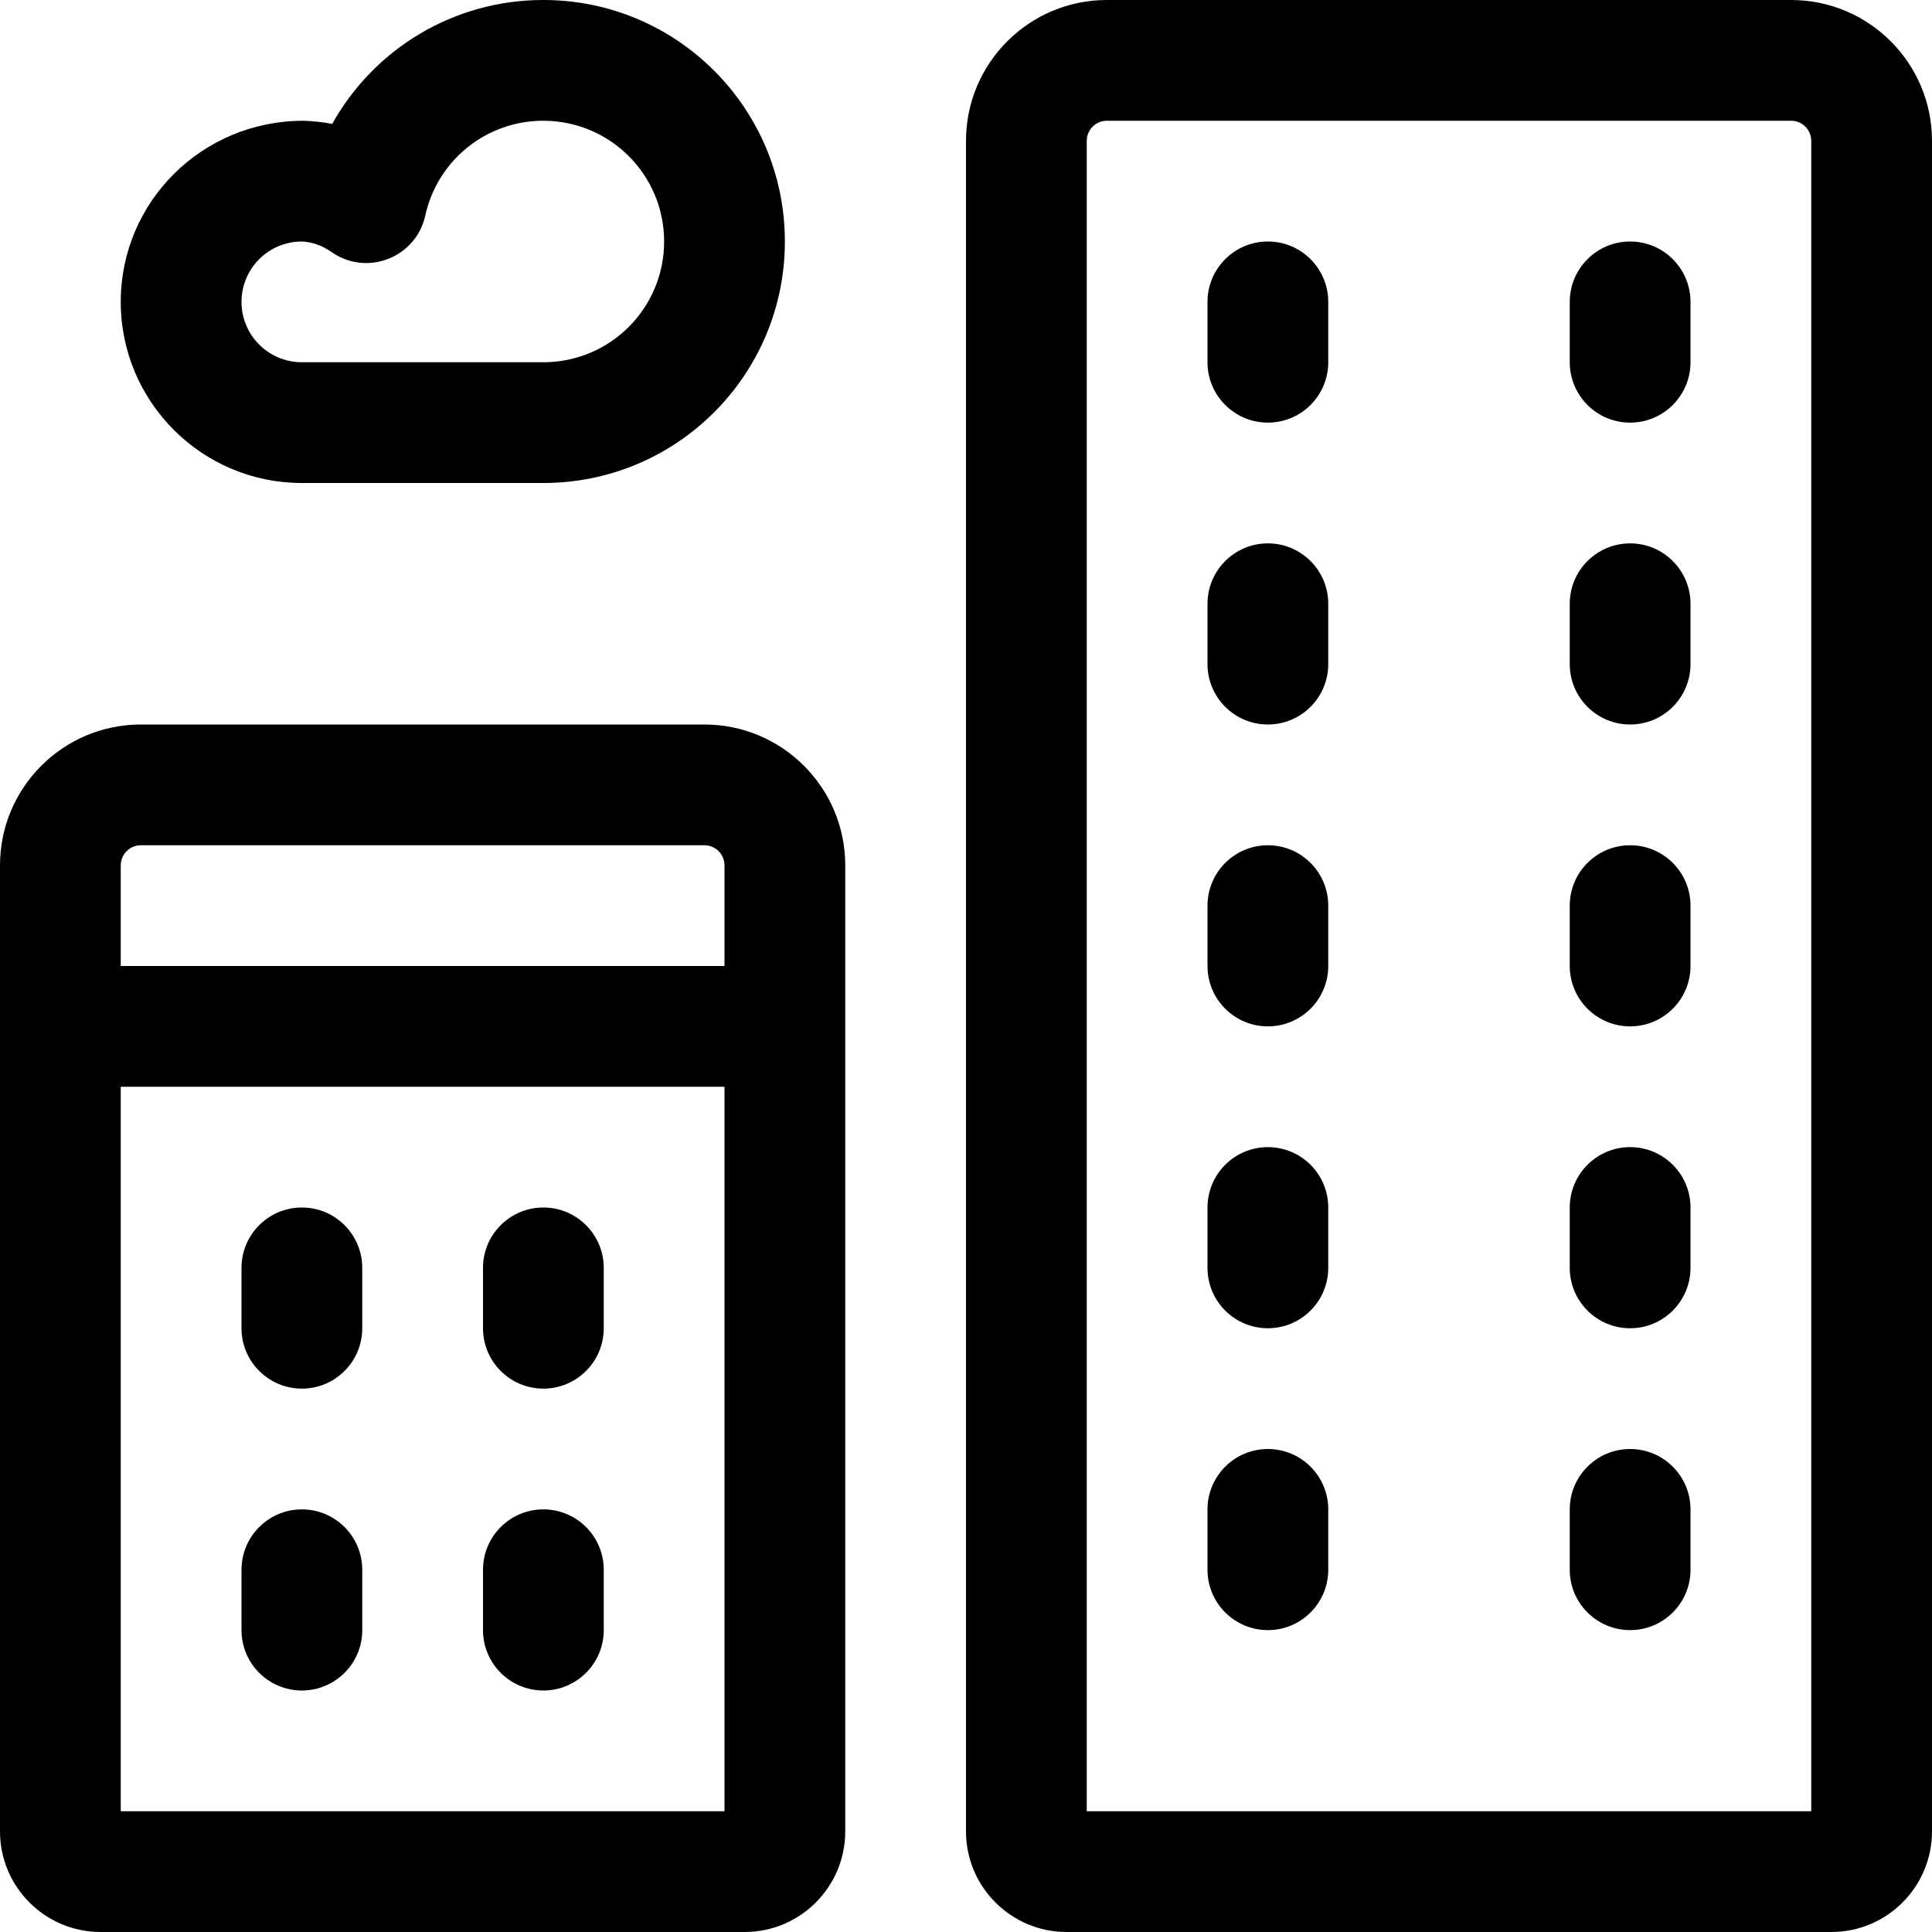
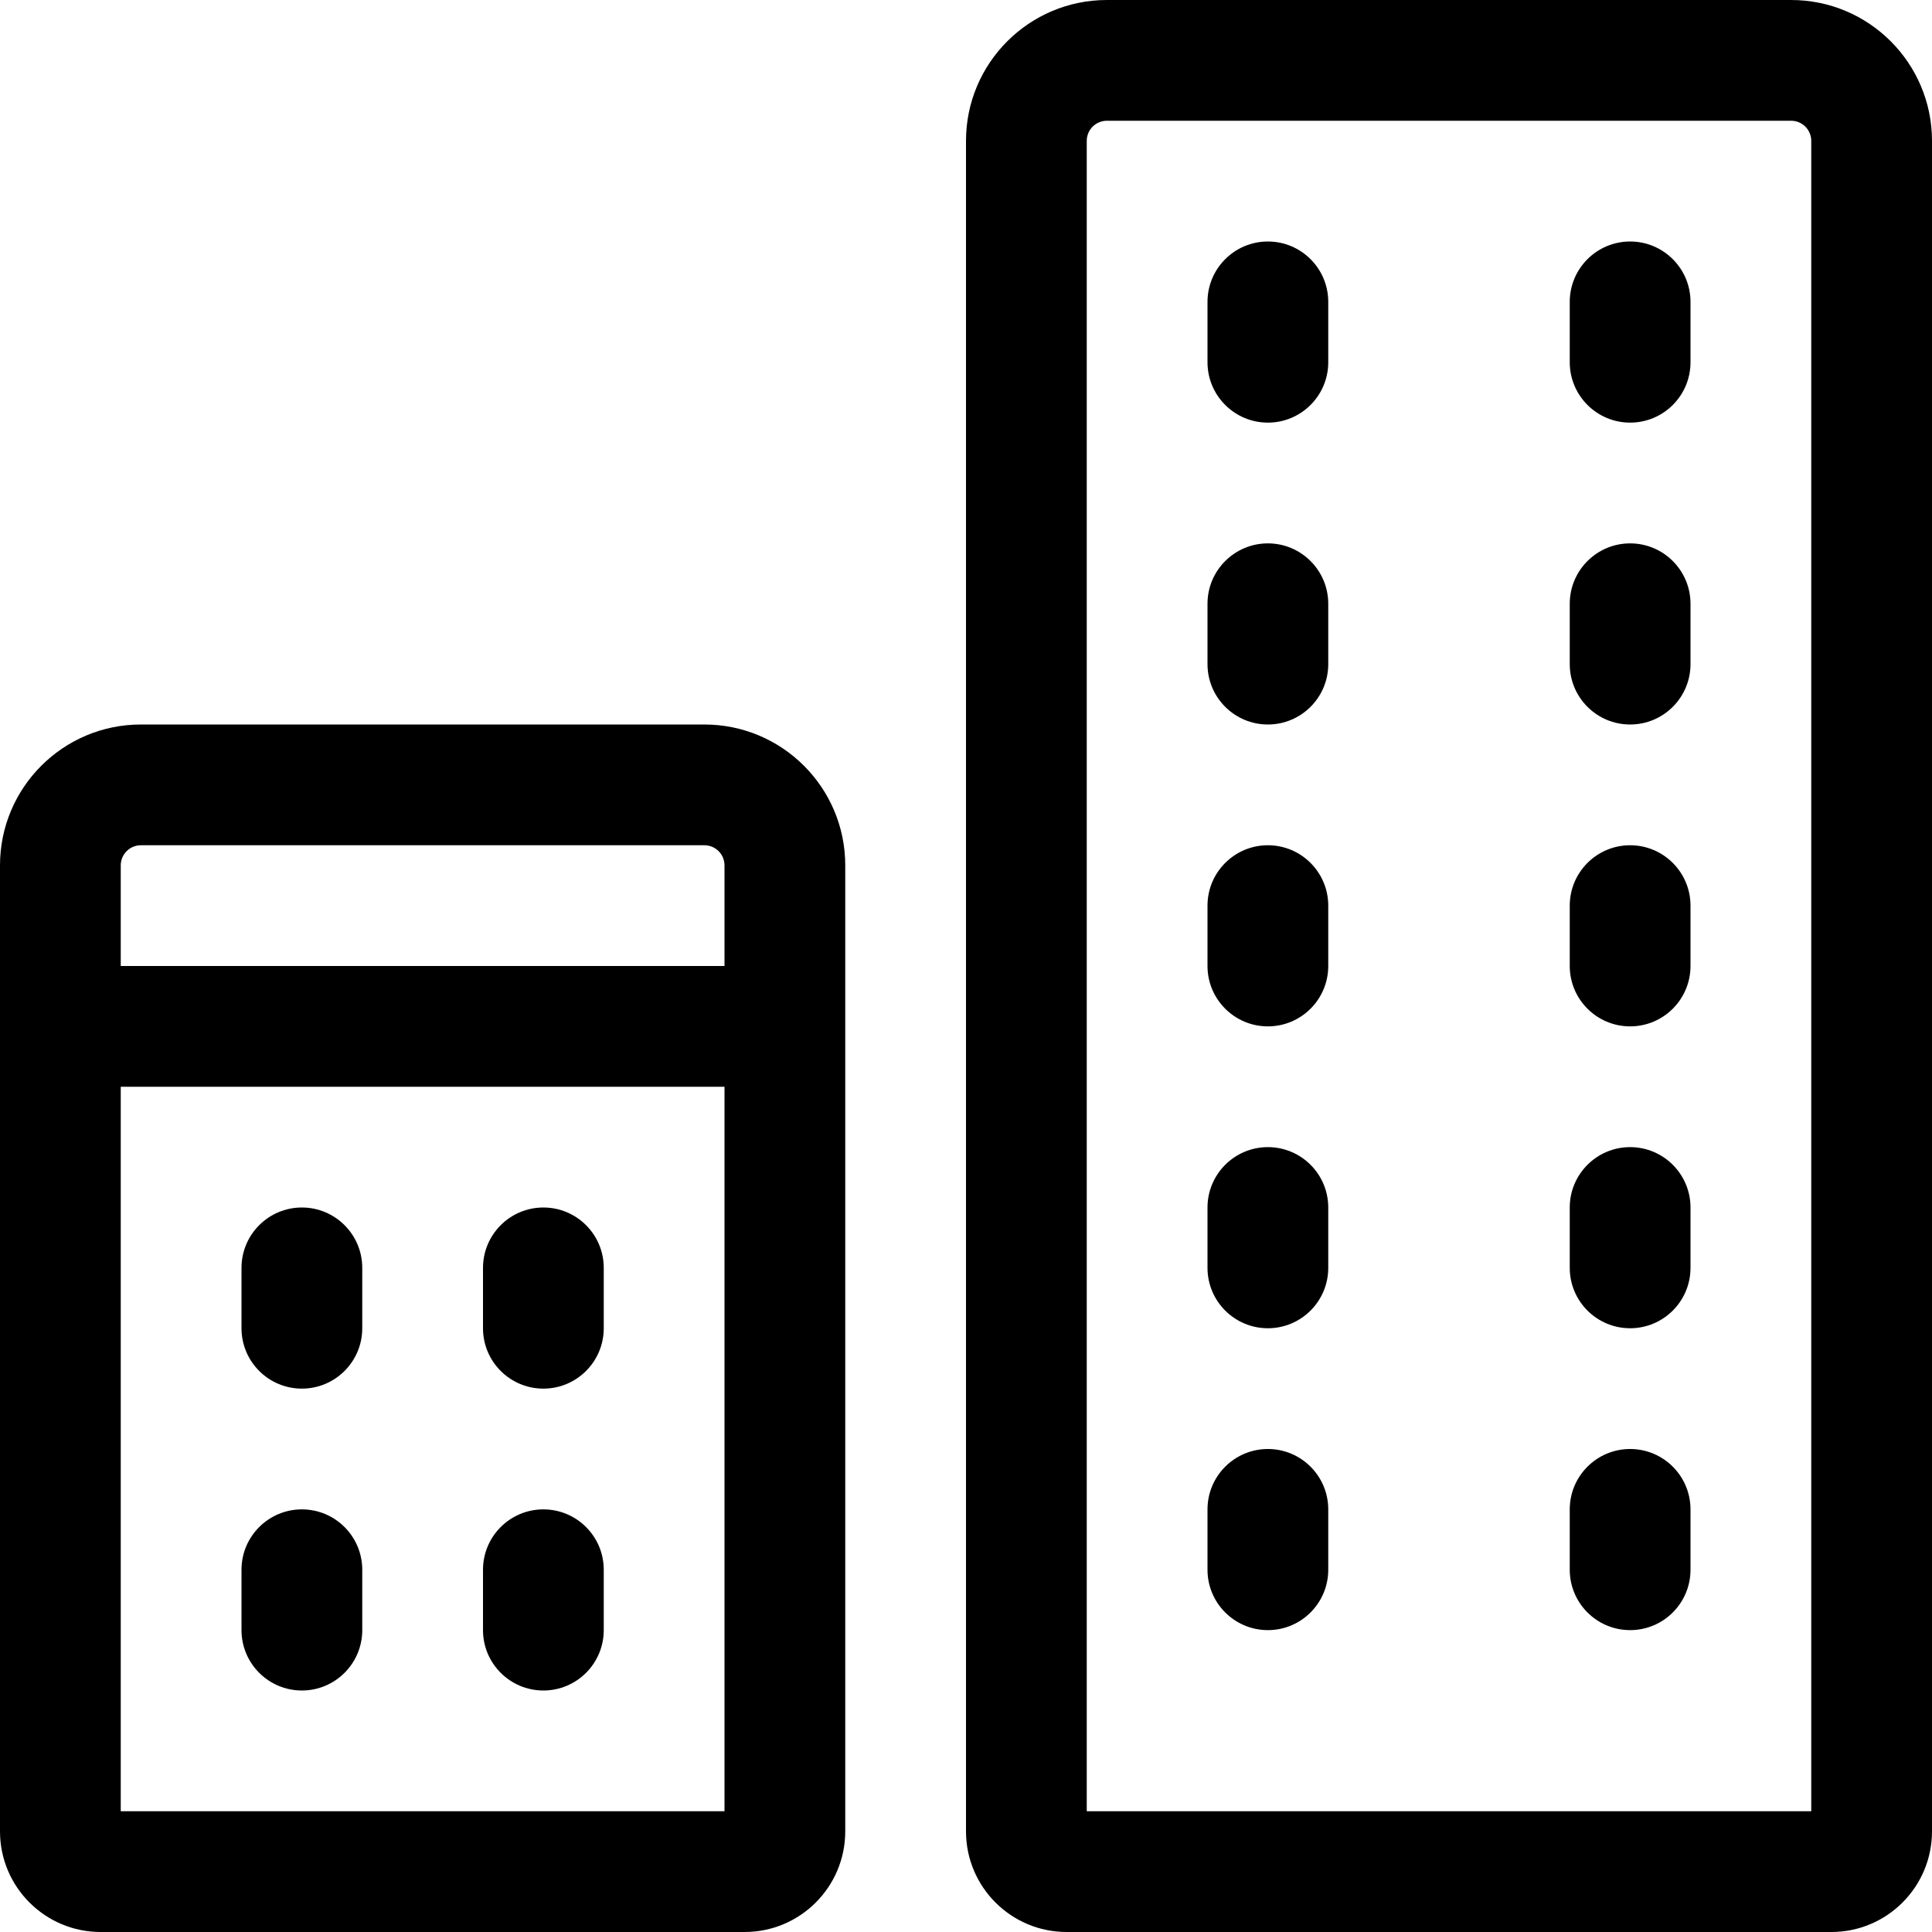
<svg xmlns="http://www.w3.org/2000/svg" width="24px" height="24px" viewBox="0 0 24 24" version="1.1">
  <g id="Icons" stroke="none" stroke-width="1" fill="none" fill-rule="evenodd">
-     <path d="M1.5,12 L9,12 L9,10.75 C9,10.612 8.888,10.5 8.75,10.5 L1.75,10.5 C1.612,10.5 1.5,10.612 1.5,10.75 L1.5,12 Z M10.5,12.75 L10.5,22.75 C10.5,23.44 9.94,24 9.25,24 L1.25,24 C0.56,24 0,23.44 0,22.75 L0,10.75 C0,9.784 0.784,9 1.75,9 L8.75,9 C9.716,9 10.5,9.784 10.5,10.75 L10.5,12.75 L10.5,12.75 Z M1.5,13.5 L1.5,22.5 L9,22.5 L9,13.5 L1.5,13.5 Z M4.127,1.539 C4.646,0.607 5.639,-0.002 6.751,-3.98253489e-06 C8.408,0 9.75,1.343 9.75,3 C9.75,4.657 8.407,6 6.75,6 L3.75,6 C2.508,6 1.5,4.992 1.5,3.75 C1.5,2.508 2.508,1.5 3.771,1.5 C3.891,1.504 4.01,1.517 4.127,1.539 Z M8.25,3 C8.25,2.171 7.579,1.5 6.749,1.5 C6.044,1.499 5.434,1.989 5.283,2.678 C5.167,3.202 4.555,3.439 4.117,3.13 C4.003,3.049 3.868,3.004 3.75,3 C3.336,3 3,3.336 3,3.75 C3,4.164 3.336,4.5 3.75,4.5 L6.75,4.5 C7.579,4.5 8.25,3.829 8.25,3 Z M13.75,-8.8817842e-16 L22.25,-8.8817842e-16 C23.216,-8.8817842e-16 24,0.784 24,1.75 L24,22.75 C24,23.44 23.44,24 22.75,24 L13.25,24 C12.56,24 12,23.44 12,22.75 L12,1.75 C12,0.784 12.784,-8.8817842e-16 13.75,-8.8817842e-16 Z M22.5,22.5 L22.5,1.75 C22.5,1.612 22.388,1.5 22.25,1.5 L13.75,1.5 C13.612,1.5 13.5,1.612 13.5,1.75 L13.5,22.5 L22.5,22.5 Z M15,3.75 C15,3.336 15.336,3 15.75,3 C16.164,3 16.5,3.336 16.5,3.75 L16.5,4.5 C16.5,4.914 16.164,5.25 15.75,5.25 C15.336,5.25 15,4.914 15,4.5 L15,3.75 Z M19.5,3.75 C19.5,3.336 19.836,3 20.25,3 C20.664,3 21,3.336 21,3.75 L21,4.5 C21,4.914 20.664,5.25 20.25,5.25 C19.836,5.25 19.5,4.914 19.5,4.5 L19.5,3.75 Z M15,7.5 C15,7.086 15.336,6.75 15.75,6.75 C16.164,6.75 16.5,7.086 16.5,7.5 L16.5,8.25 C16.5,8.664 16.164,9 15.75,9 C15.336,9 15,8.664 15,8.25 L15,7.5 Z M19.5,7.5 C19.5,7.086 19.836,6.75 20.25,6.75 C20.664,6.75 21,7.086 21,7.5 L21,8.25 C21,8.664 20.664,9 20.25,9 C19.836,9 19.5,8.664 19.5,8.25 L19.5,7.5 Z M15,11.25 C15,10.836 15.336,10.5 15.75,10.5 C16.164,10.5 16.5,10.836 16.5,11.25 L16.5,12 C16.5,12.414 16.164,12.75 15.75,12.75 C15.336,12.75 15,12.414 15,12 L15,11.25 Z M19.5,11.25 C19.5,10.836 19.836,10.5 20.25,10.5 C20.664,10.5 21,10.836 21,11.25 L21,12 C21,12.414 20.664,12.75 20.25,12.75 C19.836,12.75 19.5,12.414 19.5,12 L19.5,11.25 Z M15,15 C15,14.586 15.336,14.25 15.75,14.25 C16.164,14.25 16.5,14.586 16.5,15 L16.5,15.75 C16.5,16.164 16.164,16.5 15.75,16.5 C15.336,16.5 15,16.164 15,15.75 L15,15 Z M19.5,15 C19.5,14.586 19.836,14.25 20.25,14.25 C20.664,14.25 21,14.586 21,15 L21,15.75 C21,16.164 20.664,16.5 20.25,16.5 C19.836,16.5 19.5,16.164 19.5,15.75 L19.5,15 Z M15,18.75 C15,18.336 15.336,18 15.75,18 C16.164,18 16.5,18.336 16.5,18.75 L16.5,19.5 C16.5,19.914 16.164,20.25 15.75,20.25 C15.336,20.25 15,19.914 15,19.5 L15,18.75 Z M19.5,18.75 C19.5,18.336 19.836,18 20.25,18 C20.664,18 21,18.336 21,18.75 L21,19.5 C21,19.914 20.664,20.25 20.25,20.25 C19.836,20.25 19.5,19.914 19.5,19.5 L19.5,18.75 Z M3,15.75 C3,15.336 3.336,15 3.75,15 C4.164,15 4.5,15.336 4.5,15.75 L4.5,16.5 C4.5,16.914 4.164,17.25 3.75,17.25 C3.336,17.25 3,16.914 3,16.5 L3,15.75 Z M6,15.75 C6,15.336 6.336,15 6.75,15 C7.164,15 7.5,15.336 7.5,15.75 L7.5,16.5 C7.5,16.914 7.164,17.25 6.75,17.25 C6.336,17.25 6,16.914 6,16.5 L6,15.75 Z M3,19.5 C3,19.086 3.336,18.75 3.75,18.75 C4.164,18.75 4.5,19.086 4.5,19.5 L4.5,20.25 C4.5,20.664 4.164,21 3.75,21 C3.336,21 3,20.664 3,20.25 L3,19.5 Z M6,19.5 C6,19.086 6.336,18.75 6.75,18.75 C7.164,18.75 7.5,19.086 7.5,19.5 L7.5,20.25 C7.5,20.664 7.164,21 6.75,21 C6.336,21 6,20.664 6,20.25 L6,19.5 Z" id="Shape" fill="#000000" fill-rule="nonzero" />
+     <path d="M1.5,12 L9,12 L9,10.75 C9,10.612 8.888,10.5 8.75,10.5 L1.75,10.5 C1.612,10.5 1.5,10.612 1.5,10.75 L1.5,12 Z M10.5,12.75 L10.5,22.75 C10.5,23.44 9.94,24 9.25,24 L1.25,24 C0.56,24 0,23.44 0,22.75 L0,10.75 C0,9.784 0.784,9 1.75,9 L8.75,9 C9.716,9 10.5,9.784 10.5,10.75 L10.5,12.75 L10.5,12.75 Z M1.5,13.5 L1.5,22.5 L9,22.5 L9,13.5 L1.5,13.5 Z M13.75,-8.8817842e-16 L22.25,-8.8817842e-16 C23.216,-8.8817842e-16 24,0.784 24,1.75 L24,22.75 C24,23.44 23.44,24 22.75,24 L13.25,24 C12.56,24 12,23.44 12,22.75 L12,1.75 C12,0.784 12.784,-8.8817842e-16 13.75,-8.8817842e-16 Z M22.5,22.5 L22.5,1.75 C22.5,1.612 22.388,1.5 22.25,1.5 L13.75,1.5 C13.612,1.5 13.5,1.612 13.5,1.75 L13.5,22.5 L22.5,22.5 Z M15,3.75 C15,3.336 15.336,3 15.75,3 C16.164,3 16.5,3.336 16.5,3.75 L16.5,4.5 C16.5,4.914 16.164,5.25 15.75,5.25 C15.336,5.25 15,4.914 15,4.5 L15,3.75 Z M19.5,3.75 C19.5,3.336 19.836,3 20.25,3 C20.664,3 21,3.336 21,3.75 L21,4.5 C21,4.914 20.664,5.25 20.25,5.25 C19.836,5.25 19.5,4.914 19.5,4.5 L19.5,3.75 Z M15,7.5 C15,7.086 15.336,6.75 15.75,6.75 C16.164,6.75 16.5,7.086 16.5,7.5 L16.5,8.25 C16.5,8.664 16.164,9 15.75,9 C15.336,9 15,8.664 15,8.25 L15,7.5 Z M19.5,7.5 C19.5,7.086 19.836,6.75 20.25,6.75 C20.664,6.75 21,7.086 21,7.5 L21,8.25 C21,8.664 20.664,9 20.25,9 C19.836,9 19.5,8.664 19.5,8.25 L19.5,7.5 Z M15,11.25 C15,10.836 15.336,10.5 15.75,10.5 C16.164,10.5 16.5,10.836 16.5,11.25 L16.5,12 C16.5,12.414 16.164,12.75 15.75,12.75 C15.336,12.75 15,12.414 15,12 L15,11.25 Z M19.5,11.25 C19.5,10.836 19.836,10.5 20.25,10.5 C20.664,10.5 21,10.836 21,11.25 L21,12 C21,12.414 20.664,12.75 20.25,12.75 C19.836,12.75 19.5,12.414 19.5,12 L19.5,11.25 Z M15,15 C15,14.586 15.336,14.25 15.75,14.25 C16.164,14.25 16.5,14.586 16.5,15 L16.5,15.75 C16.5,16.164 16.164,16.5 15.75,16.5 C15.336,16.5 15,16.164 15,15.75 L15,15 Z M19.5,15 C19.5,14.586 19.836,14.25 20.25,14.25 C20.664,14.25 21,14.586 21,15 L21,15.75 C21,16.164 20.664,16.5 20.25,16.5 C19.836,16.5 19.5,16.164 19.5,15.75 L19.5,15 Z M15,18.75 C15,18.336 15.336,18 15.75,18 C16.164,18 16.5,18.336 16.5,18.75 L16.5,19.5 C16.5,19.914 16.164,20.25 15.75,20.25 C15.336,20.25 15,19.914 15,19.5 L15,18.75 Z M19.5,18.75 C19.5,18.336 19.836,18 20.25,18 C20.664,18 21,18.336 21,18.75 L21,19.5 C21,19.914 20.664,20.25 20.25,20.25 C19.836,20.25 19.5,19.914 19.5,19.5 L19.5,18.75 Z M3,15.75 C3,15.336 3.336,15 3.75,15 C4.164,15 4.5,15.336 4.5,15.75 L4.5,16.5 C4.5,16.914 4.164,17.25 3.75,17.25 C3.336,17.25 3,16.914 3,16.5 L3,15.75 Z M6,15.75 C6,15.336 6.336,15 6.75,15 C7.164,15 7.5,15.336 7.5,15.75 L7.5,16.5 C7.5,16.914 7.164,17.25 6.75,17.25 C6.336,17.25 6,16.914 6,16.5 L6,15.75 Z M3,19.5 C3,19.086 3.336,18.75 3.75,18.75 C4.164,18.75 4.5,19.086 4.5,19.5 L4.5,20.25 C4.5,20.664 4.164,21 3.75,21 C3.336,21 3,20.664 3,20.25 L3,19.5 Z M6,19.5 C6,19.086 6.336,18.75 6.75,18.75 C7.164,18.75 7.5,19.086 7.5,19.5 L7.5,20.25 C7.5,20.664 7.164,21 6.75,21 C6.336,21 6,20.664 6,20.25 L6,19.5 Z" id="Shape" fill="#000000" fill-rule="nonzero" />
  </g>
</svg>
